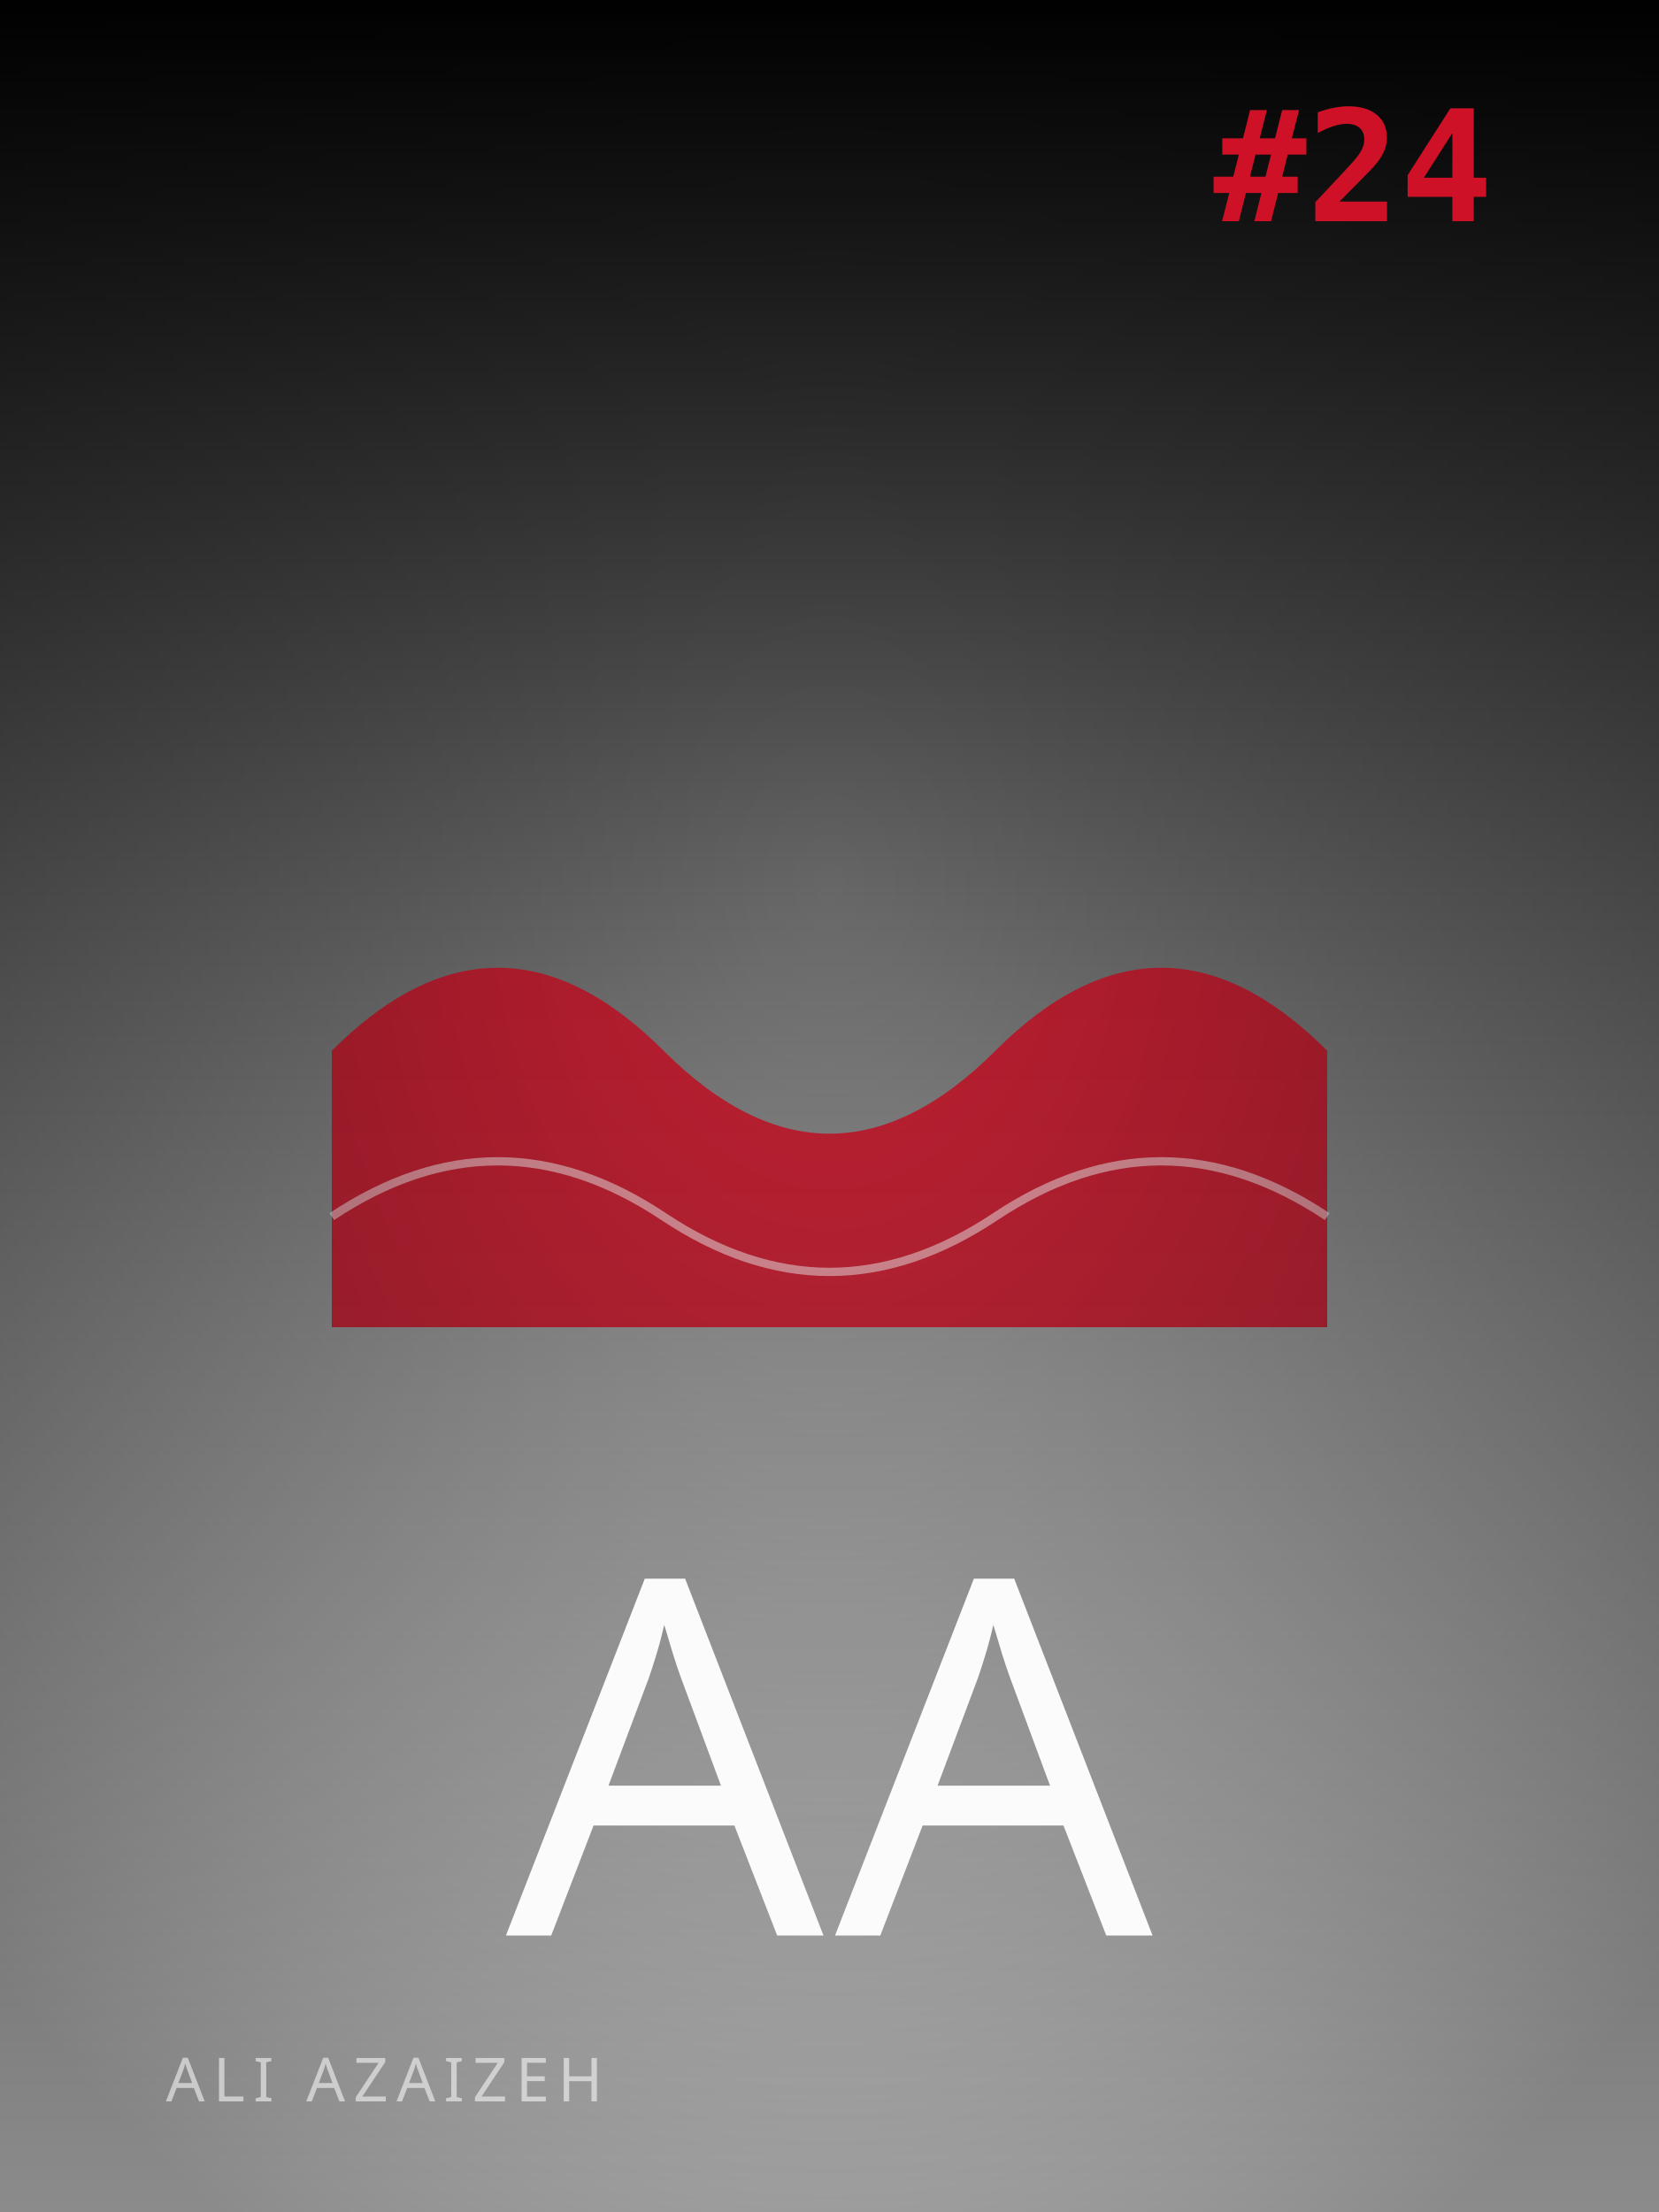
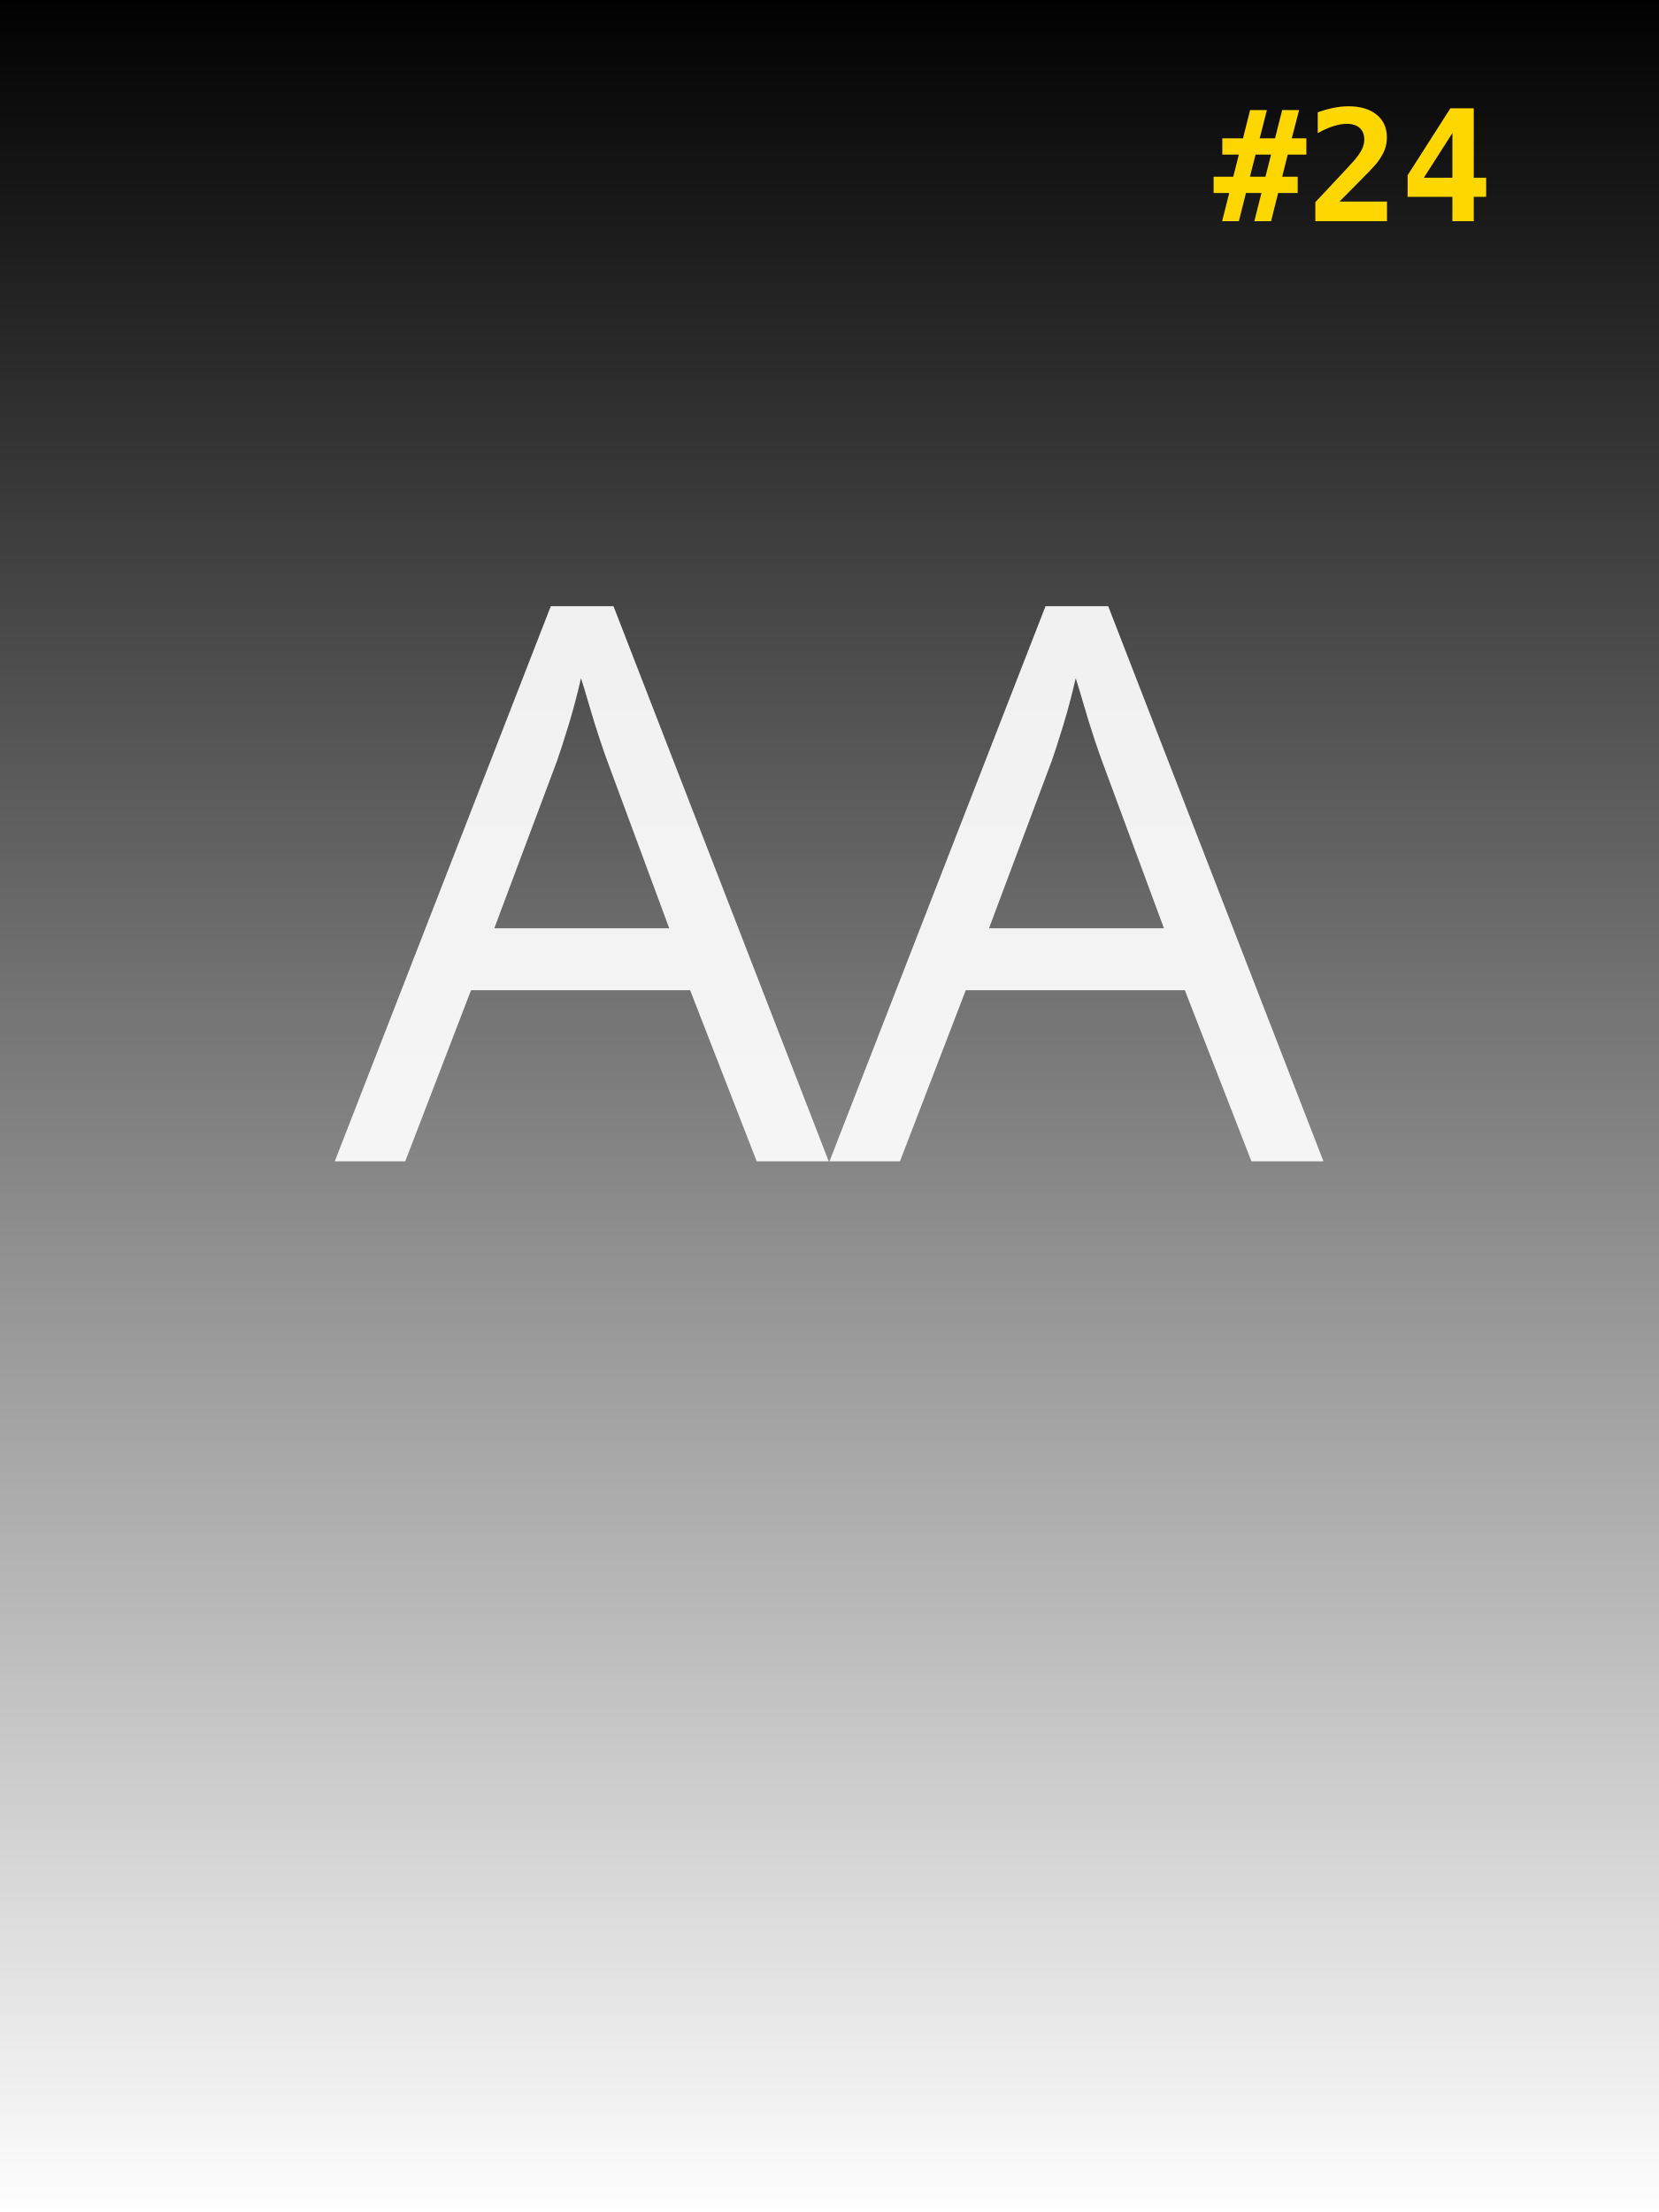
<svg xmlns="http://www.w3.org/2000/svg" viewBox="0 0 600 800" role="img" aria-labelledby="t">
  <defs>
-     <linearGradient id="bg" x1="0" y1="0" x2="0" y2="1">
+     <linearGradient id="g" x1="0" y1="0" x2="0" y2="1">
      <stop offset="0%" stop-color="#000000" />
      <stop offset="100%" stop-color="#FFFFFF" />
    </linearGradient>
-     <radialGradient id="vignette" cx="0.5" cy="0.4" r="0.7">
-       <stop offset="0%" stop-color="transparent" />
-       <stop offset="100%" stop-color="rgba(0,0,0,0.45)" />
-     </radialGradient>
  </defs>
-   <rect width="600" height="800" fill="url(#bg)" />
-   <path d="M120 380 Q180 320 240 380 T360 380 T480 380 L480 480 L120 480 Z" fill="#CE1126" opacity="0.85" />
-   <path d="M120 440 Q180 400 240 440 T360 440 T480 440" fill="none" stroke="#fff" stroke-width="3" opacity="0.5" />
-   <rect width="600" height="800" fill="url(#vignette)" />
-   <text x="300" y="700" text-anchor="middle" font-family="Anton, Impact, sans-serif" font-size="180" fill="#fff" opacity="0.96" letter-spacing="4">AA</text>
-   <text x="540" y="80" text-anchor="end" font-family="JetBrains Mono, monospace" font-size="56" fill="#CE1126" font-weight="700">#24</text>
-   <text x="60" y="760" font-family="Anton, Impact, sans-serif" font-size="22" fill="#fff" opacity="0.55" letter-spacing="3">ALI AZAIZEH</text>
+   <rect width="600" height="800" fill="url(#g)" />
+   <text x="300" y="420" text-anchor="middle" font-family="Anton, Impact, sans-serif" font-size="280" fill="#fff" opacity="0.92">AA</text>
+   <text x="540" y="80" text-anchor="end" font-family="JetBrains Mono, monospace" font-size="56" fill="#FFD700" font-weight="700">#24</text>
</svg>
